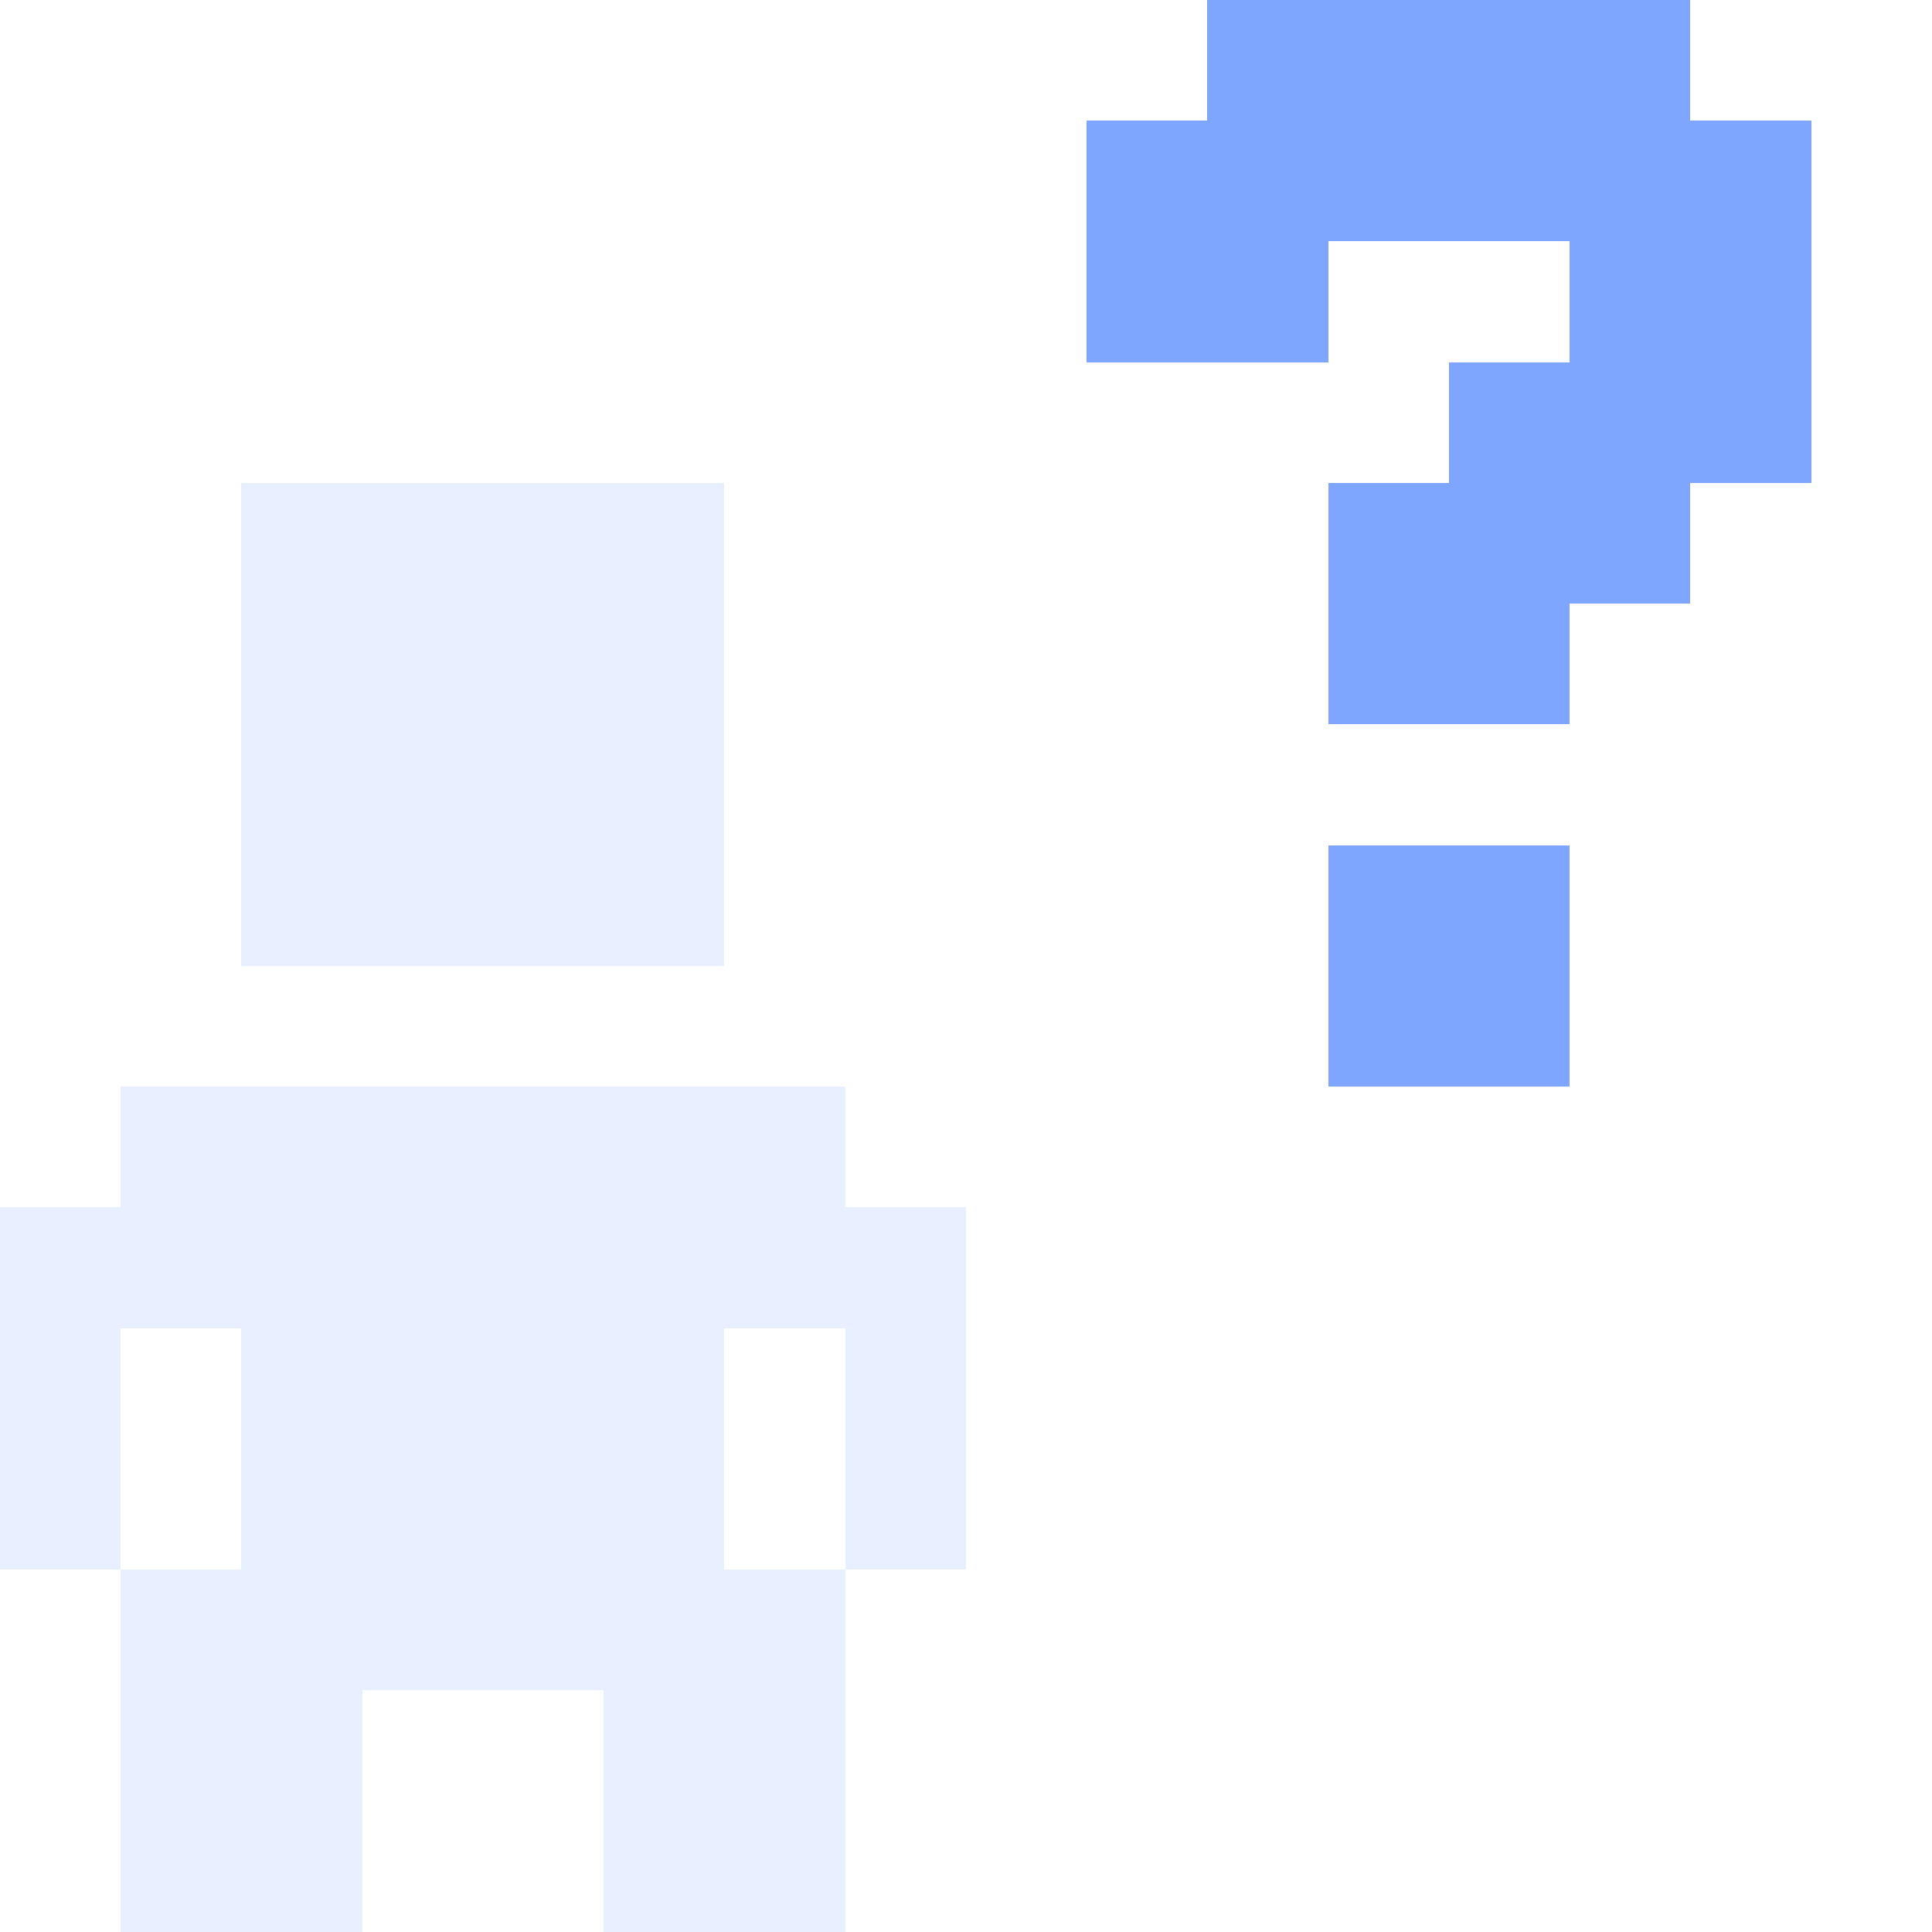
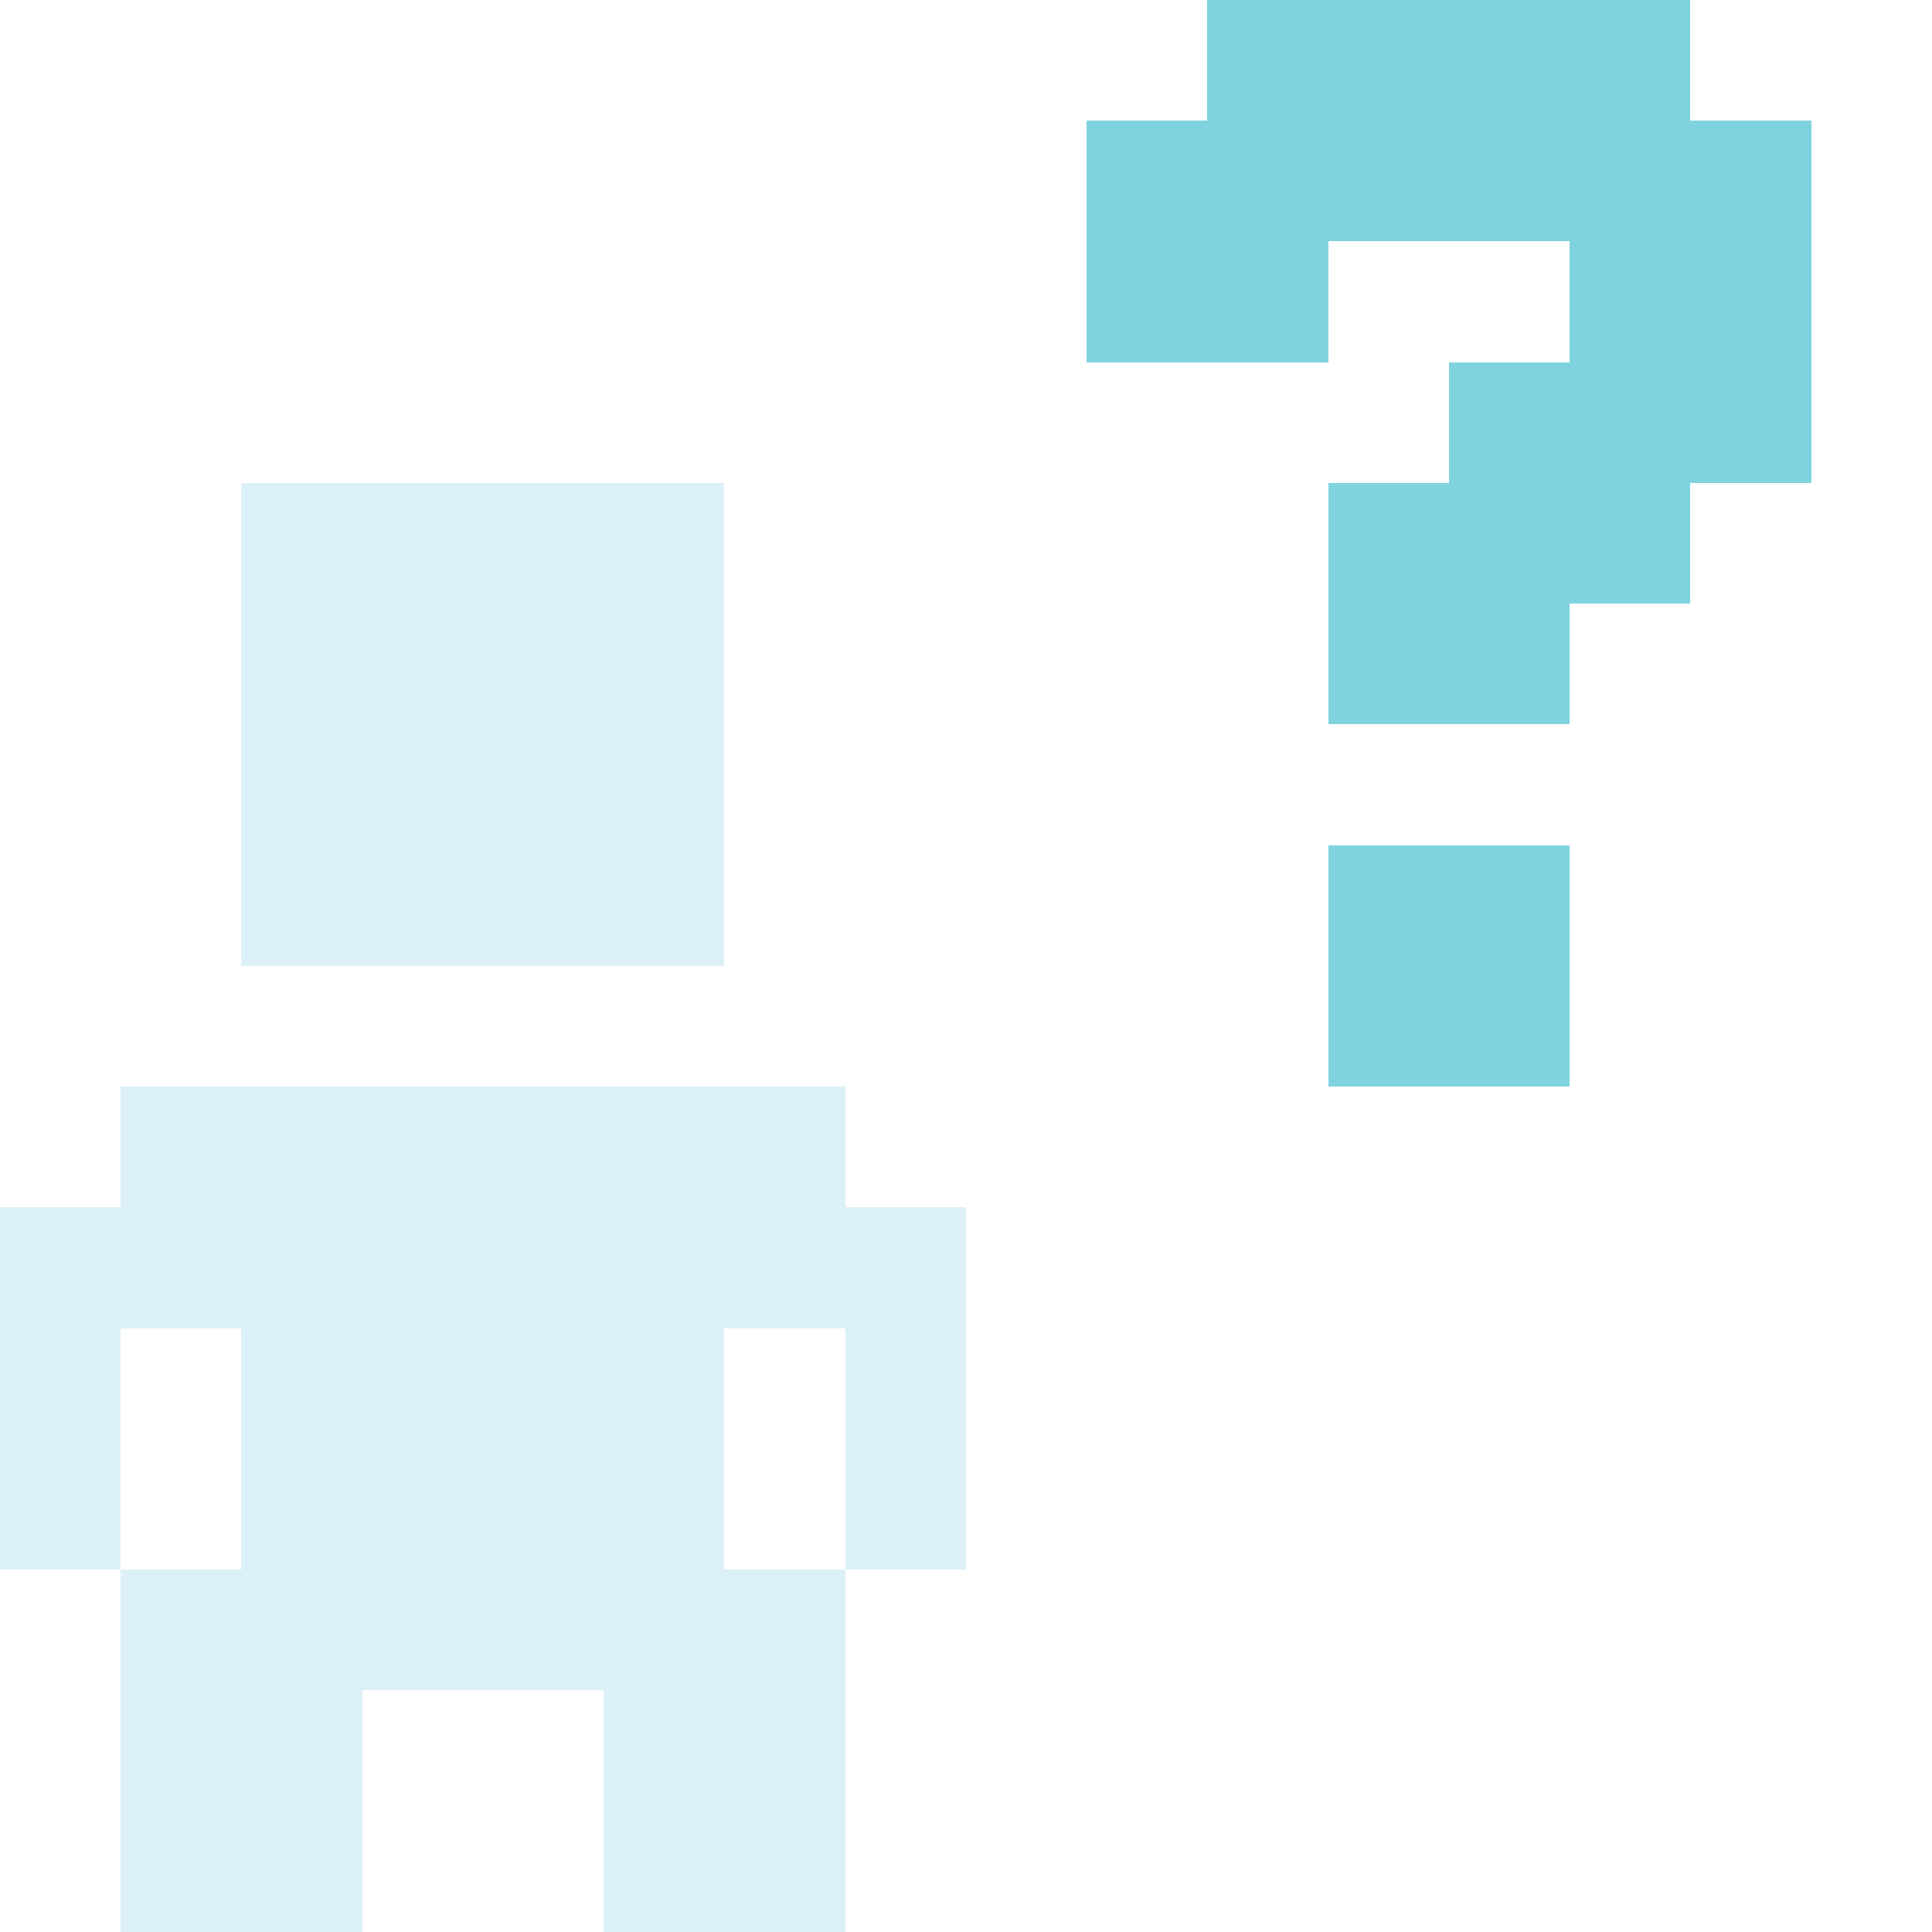
<svg xmlns="http://www.w3.org/2000/svg" viewBox="0 0 16 16" shape-rendering="crispEdges">
-   <path fill="#e8f0ff" d="M2 4h4v1h-4zM2 5h4v1h-4zM2 6h4v1h-4zM2 7h4v1h-4zM1 9h6v1h-6zM0 10h8v1h-8zM0 11h1v1h-1zM2 11h4v1h-4zM7 11h1v1h-1zM0 12h1v1h-1zM2 12h4v1h-4zM7 12h1v1h-1zM1 13h6v1h-6zM1 14h2v1h-2zM5 14h2v1h-2zM1 15h2v1h-2zM5 15h2v1h-2z" />
-   <path fill="#7ea6ff" d="M10 0h4v1h-4zM9 1h6v1h-6zM9 2h2v1h-2zM13 2h2v1h-2zM12 3h3v1h-3zM11 4h3v1h-3zM11 5h2v1h-2zM11 7h2v1h-2zM11 8h2v1h-2z" />
+   <path fill="#dcf0f7" d="M2 4h4v1h-4zM2 5h4v1h-4zM2 6h4v1h-4zM2 7h4v1h-4zM1 9h6v1h-6zM0 10h8v1h-8zM0 11h1v1h-1zM2 11h4v1h-4zM7 11h1v1h-1zM0 12h1v1h-1zM2 12h4v1h-4zM7 12h1v1h-1zM1 13h6v1h-6zM1 14h2v1h-2zM5 14h2v1h-2zM1 15h2v1h-2zM5 15h2v1h-2z" />
+   <path fill="#7fd3df" d="M10 0h4v1h-4zM9 1h6v1h-6zM9 2h2v1h-2zM13 2h2v1h-2zM12 3h3v1h-3zM11 4h3v1h-3zM11 5h2v1h-2zM11 7h2v1h-2zM11 8h2v1h-2z" />
</svg>
